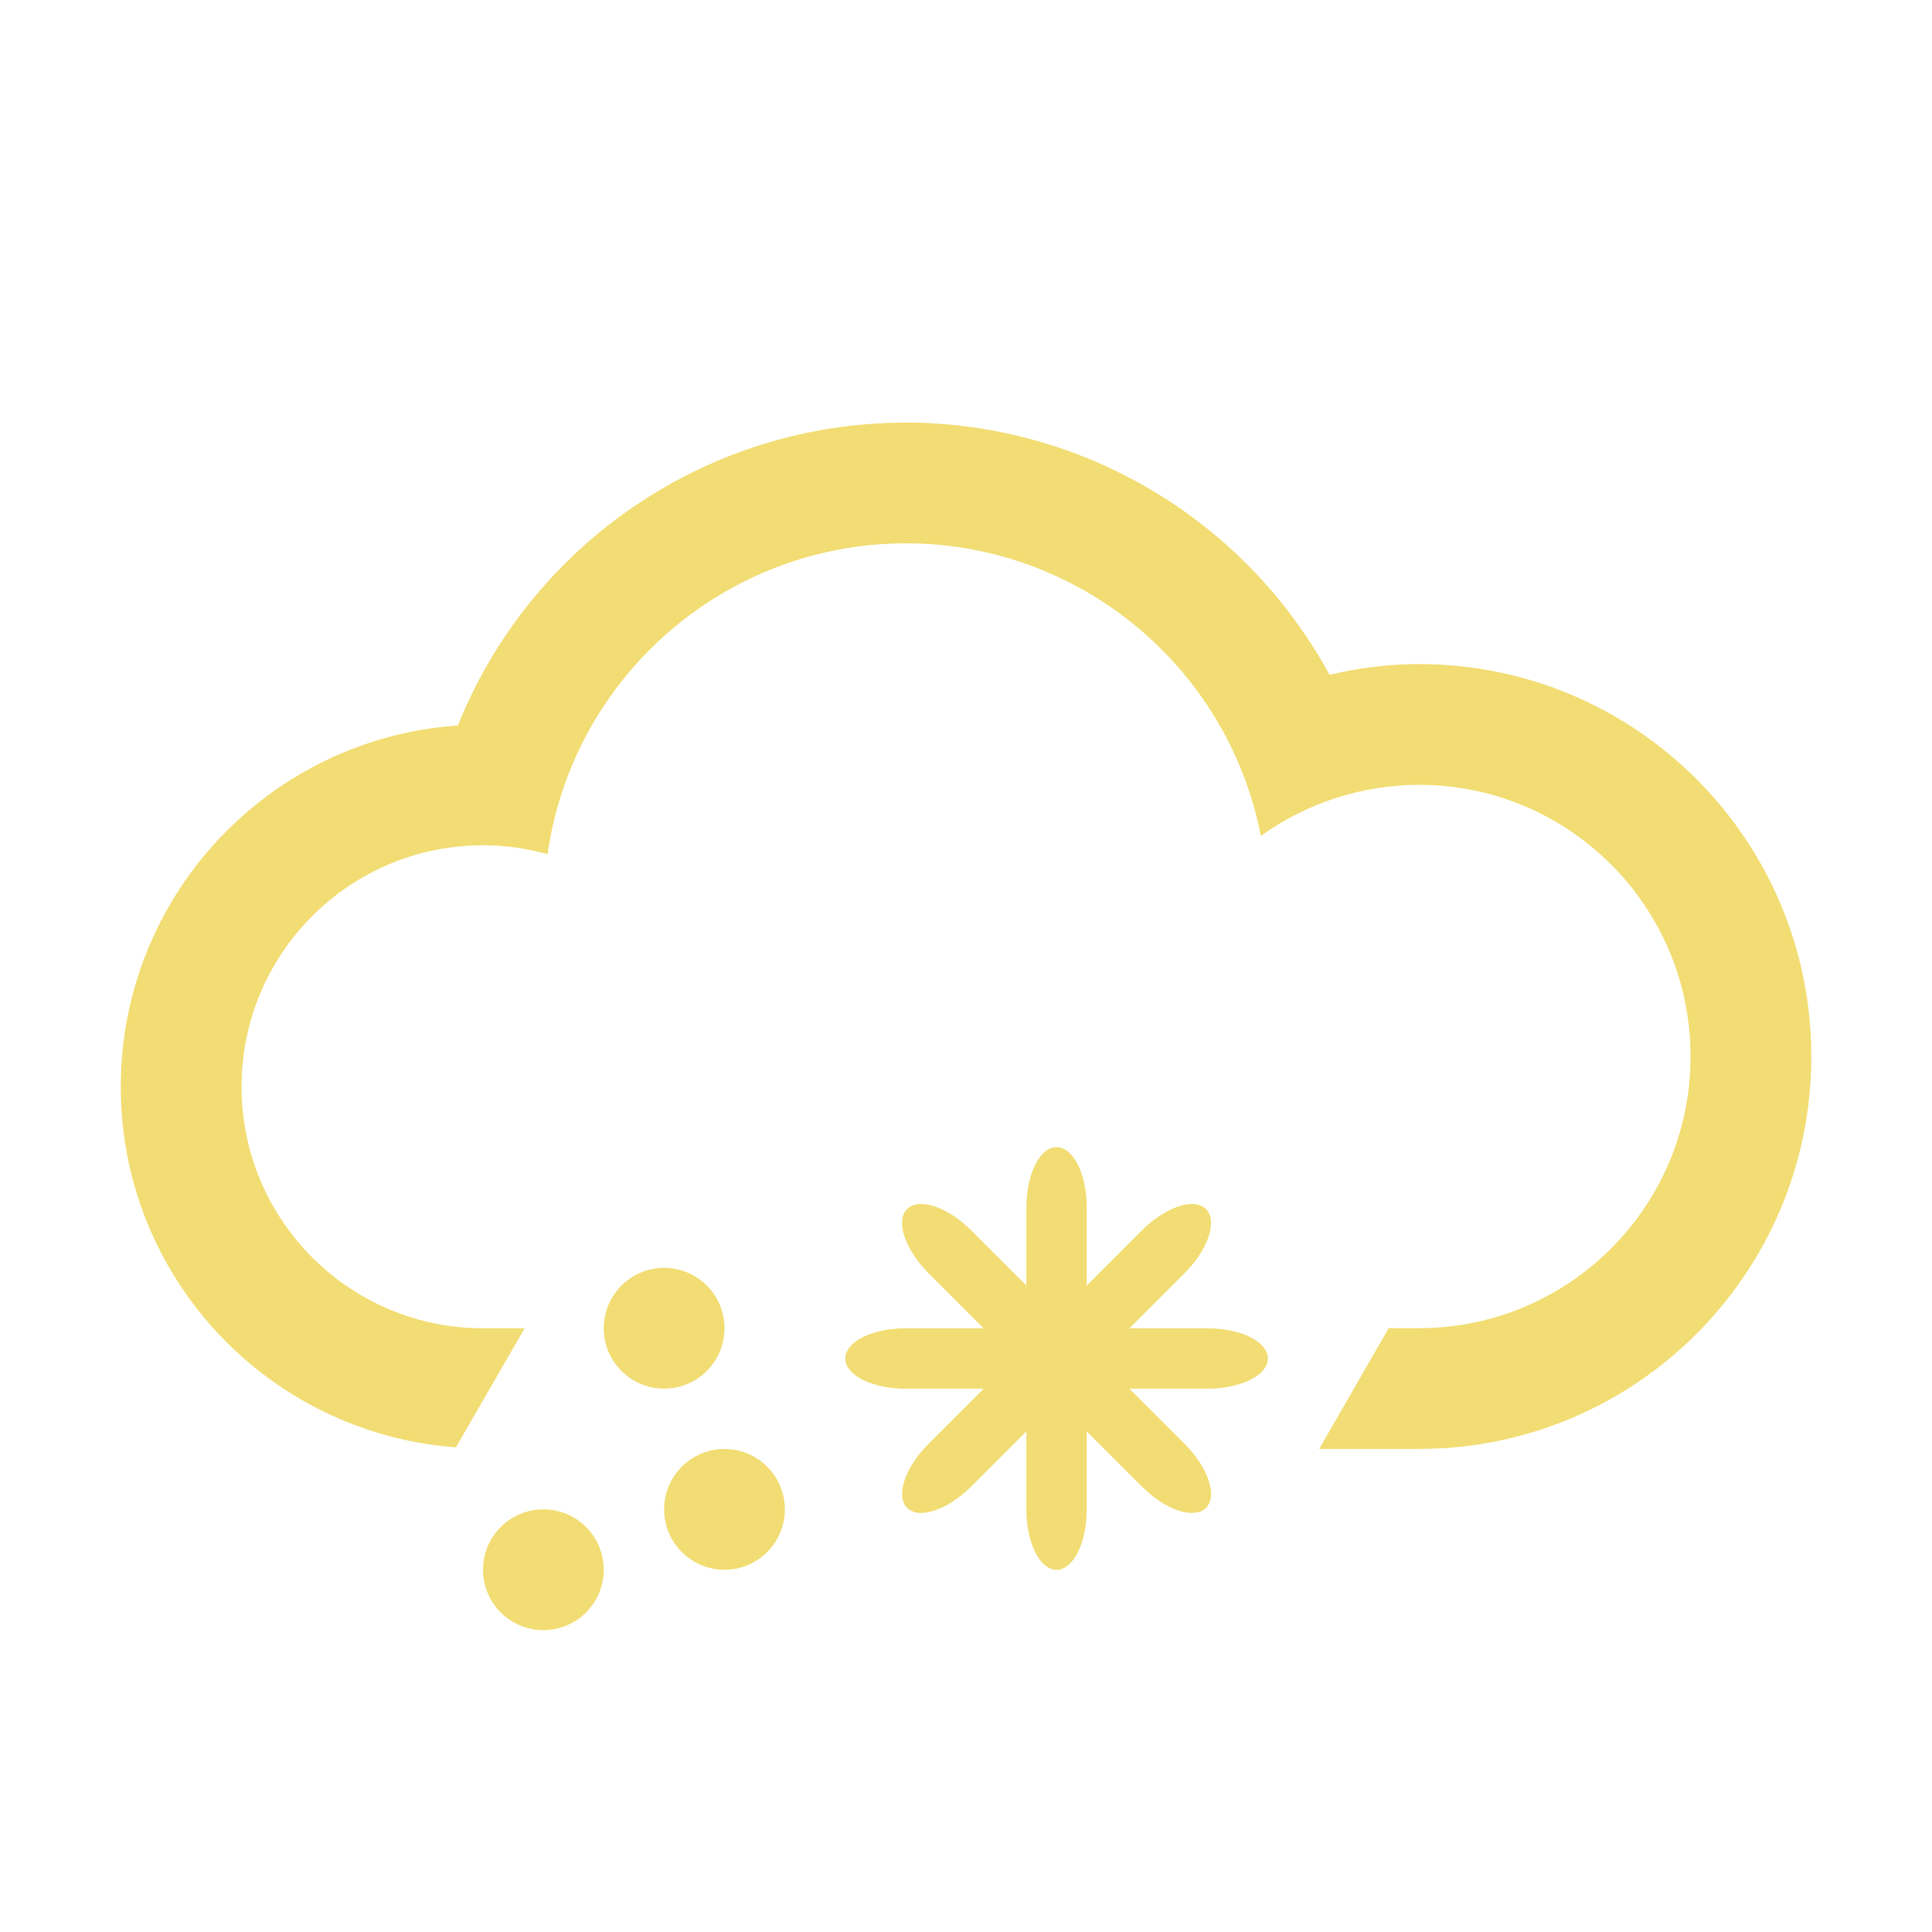
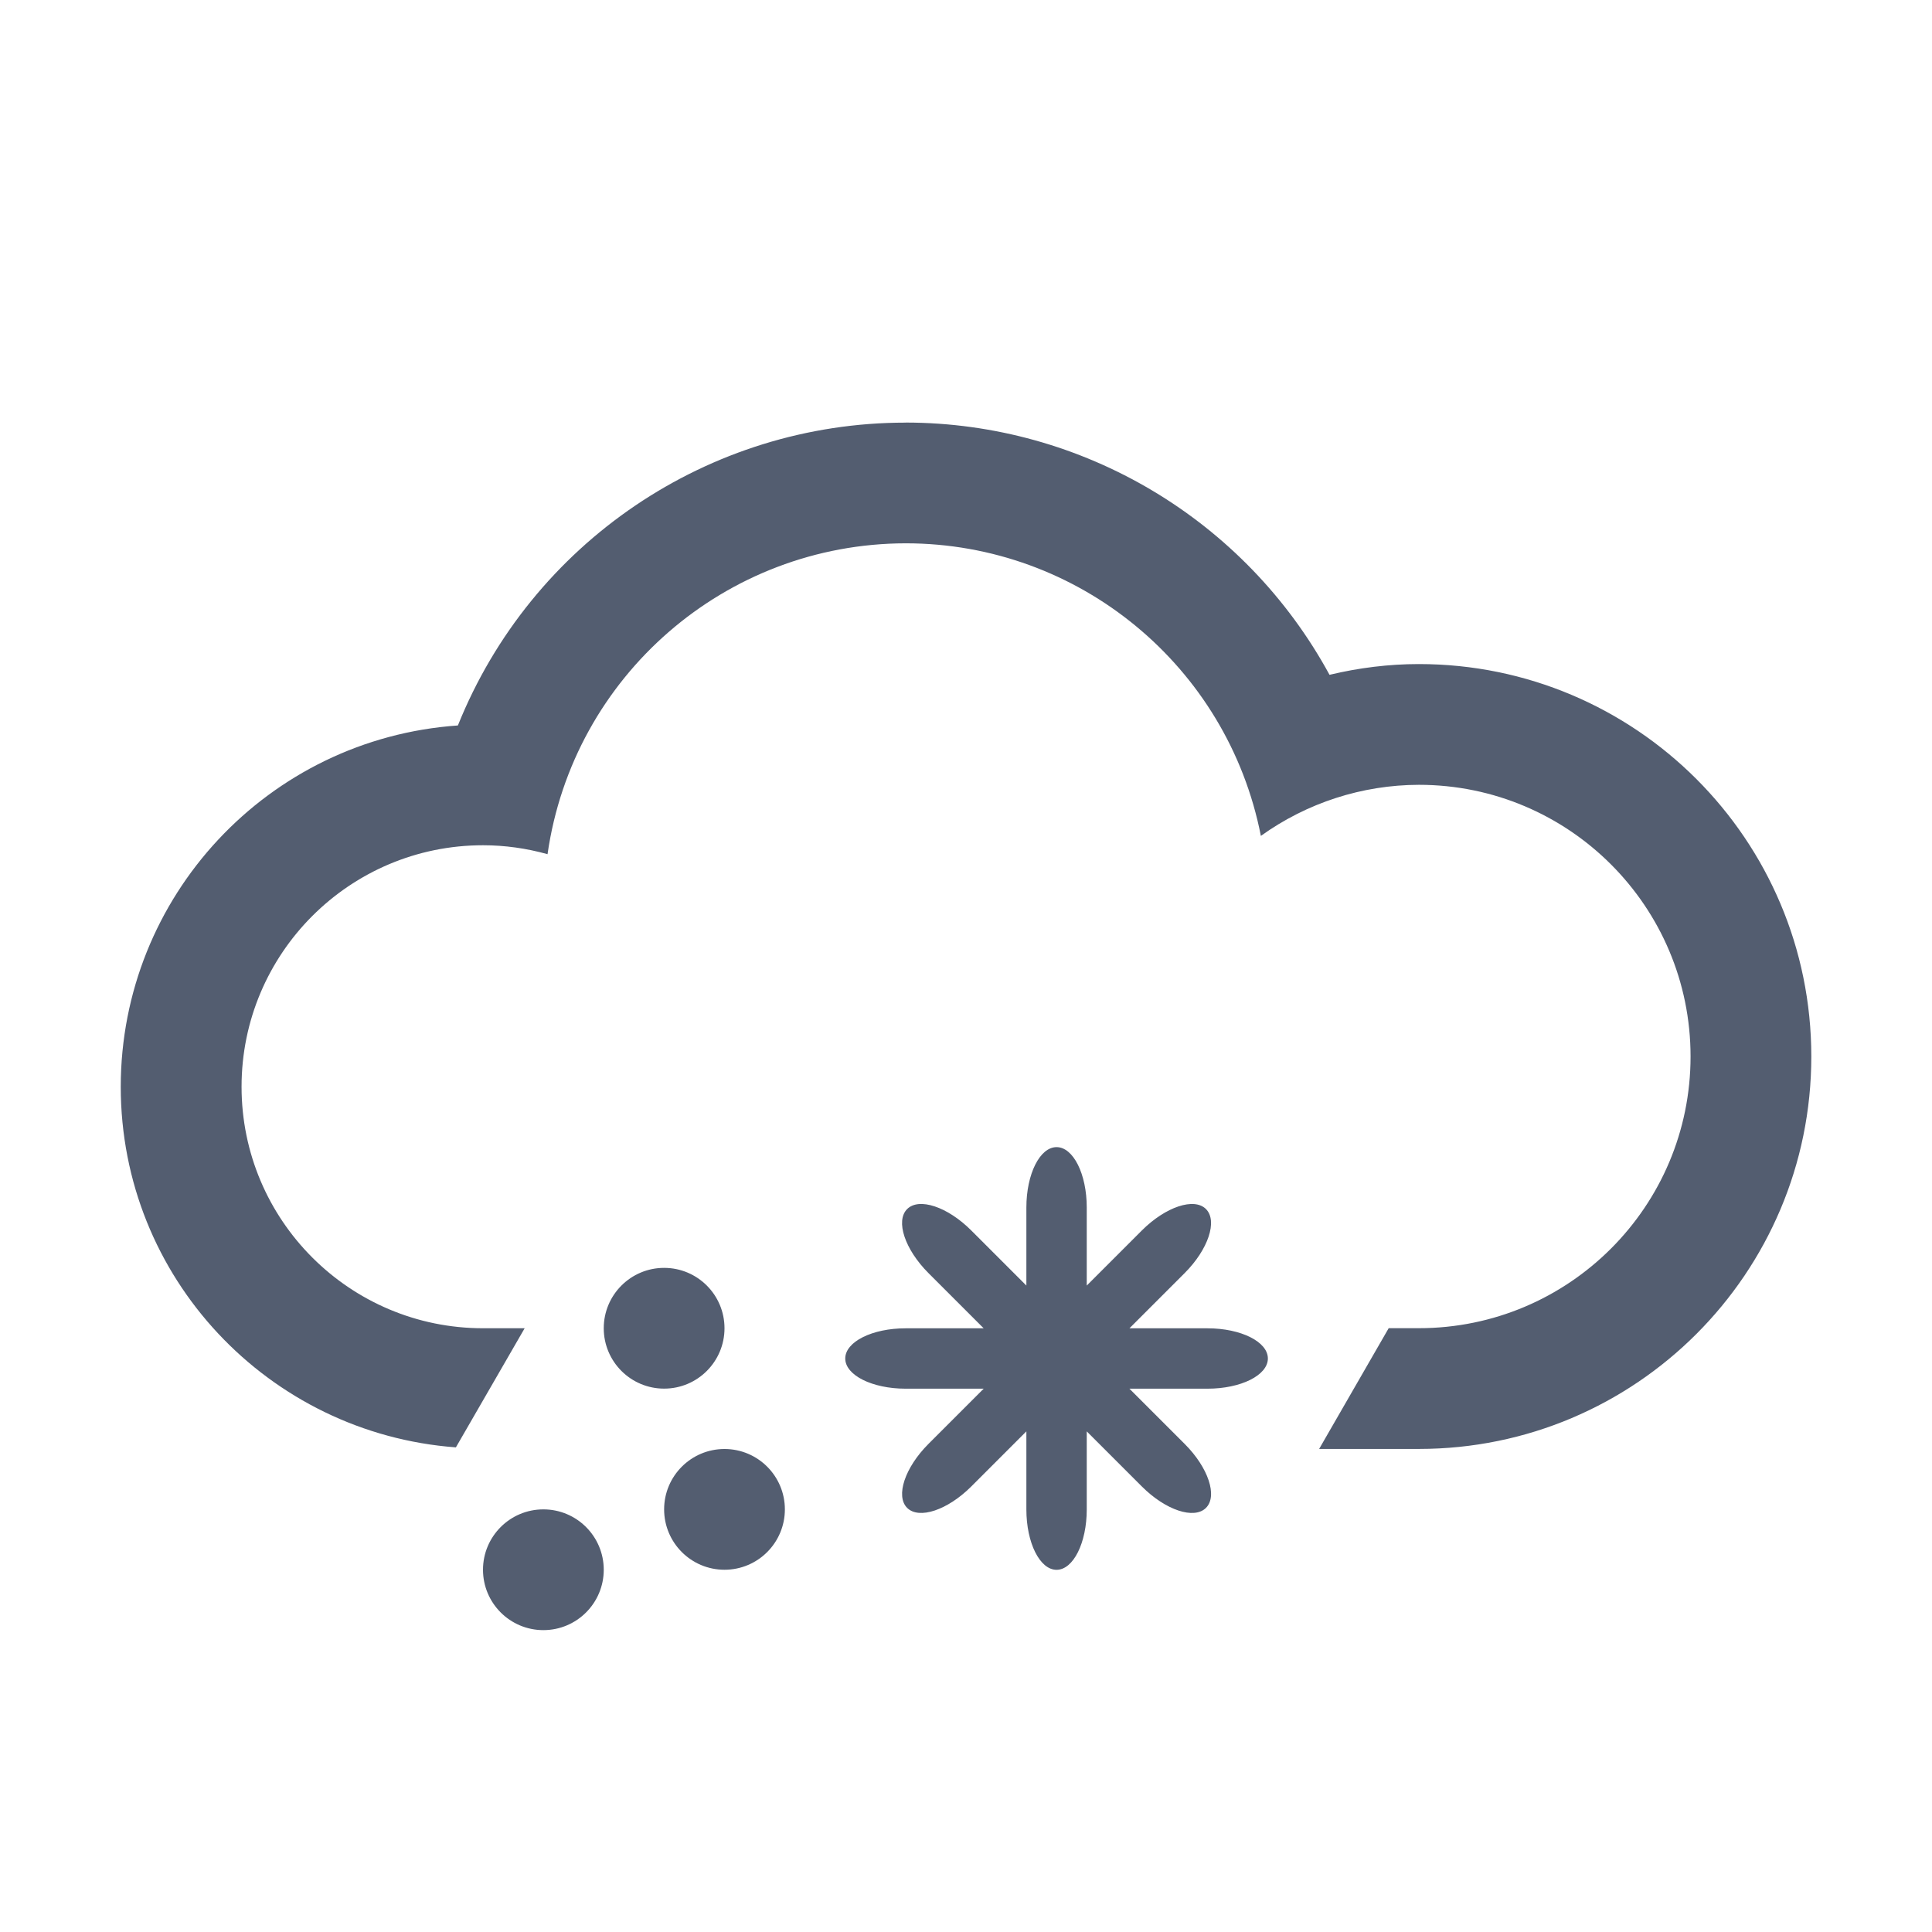
<svg xmlns="http://www.w3.org/2000/svg" height="32" width="32" viewBox="0 0 32 32" version="1.1" id="svg1412">
  <defs id="defs1416" />
-   <path opacity=".96" d="m10 1046.4a1 1 0 0 1 -1 1 1 1 0 0 1 -1 -1 1 1 0 0 1 1 -1 1 1 0 0 1 1 1zm3-1a1 1 0 0 1 -1 1 1 1 0 0 1 -1 -1 1 1 0 0 1 1 -1 1 1 0 0 1 1 1zm-1-3a1 1 0 0 1 -1 1 1 1 0 0 1 -1 -1 1 1 0 0 1 1 -1 1 1 0 0 1 1 1zm3-15c-3.264 0-6.199 1.988-7.416 5.016-3.144 0.219-5.583 2.833-5.584 5.984 0 3.162 2.448 5.742 5.551 5.973l1.139-1.973h-0.689c-2.209 0-4-1.791-4-4 0-2.209 1.791-4 4-4 0.361 0 0.721 0.051 1.068 0.148 0.423-2.952 2.95-5.145 5.932-5.149 2.867 0 5.331 2.033 5.883 4.846 0.763-0.548 1.678-0.844 2.617-0.846 2.485 0 4.5 2.015 4.5 4.5s-2.015 4.5-4.5 4.5h-0.5l-1.152 2h1.652c3.59 0 6.5-2.91 6.5-6.5 0-3.59-2.91-6.5-6.5-6.5-0.499 0-0.995 0.062-1.48 0.178-1.399-2.572-4.091-4.175-7.019-4.178zm2.5 12c-0.277 0-0.5 0.446-0.5 1v1.293l-0.914-0.914c-0.392-0.392-0.865-0.549-1.061-0.353-0.196 0.196-0.038 0.669 0.354 1.061l0.914 0.914h-1.293c-0.554 0-1 0.223-1 0.5s0.446 0.5 1 0.5h1.293l-0.914 0.914c-0.392 0.392-0.549 0.865-0.354 1.06 0.196 0.196 0.669 0.038 1.061-0.353l0.914-0.914v1.293c0 0.554 0.223 1 0.5 1s0.5-0.446 0.5-1v-1.293l0.914 0.914c0.392 0.392 0.865 0.549 1.061 0.353 0.196-0.196 0.038-0.669-0.354-1.06l-0.914-0.914h1.293c0.554 0 1-0.223 1-0.5s-0.446-0.5-1-0.5h-1.293l0.914-0.914c0.392-0.392 0.549-0.865 0.354-1.061s-0.669-0.038-1.061 0.353l-0.914 0.914v-1.293c0-0.554-0.223-1-0.5-1z" transform="translate(0 -1020.4)" id="path1410" style="fill:#f1dc6e;fill-opacity:1" />
+   <path opacity=".96" d="m10 1046.4a1 1 0 0 1 -1 1 1 1 0 0 1 -1 -1 1 1 0 0 1 1 -1 1 1 0 0 1 1 1zm3-1a1 1 0 0 1 -1 1 1 1 0 0 1 -1 -1 1 1 0 0 1 1 -1 1 1 0 0 1 1 1zm-1-3a1 1 0 0 1 -1 1 1 1 0 0 1 -1 -1 1 1 0 0 1 1 -1 1 1 0 0 1 1 1zm3-15c-3.264 0-6.199 1.988-7.416 5.016-3.144 0.219-5.583 2.833-5.584 5.984 0 3.162 2.448 5.742 5.551 5.973l1.139-1.973h-0.689c-2.209 0-4-1.791-4-4 0-2.209 1.791-4 4-4 0.361 0 0.721 0.051 1.068 0.148 0.423-2.952 2.95-5.145 5.932-5.149 2.867 0 5.331 2.033 5.883 4.846 0.763-0.548 1.678-0.844 2.617-0.846 2.485 0 4.5 2.015 4.5 4.5s-2.015 4.5-4.5 4.5h-0.5l-1.152 2h1.652c3.59 0 6.5-2.91 6.5-6.5 0-3.59-2.91-6.5-6.5-6.5-0.499 0-0.995 0.062-1.48 0.178-1.399-2.572-4.091-4.175-7.019-4.178zm2.5 12c-0.277 0-0.5 0.446-0.5 1v1.293l-0.914-0.914c-0.392-0.392-0.865-0.549-1.061-0.353-0.196 0.196-0.038 0.669 0.354 1.061l0.914 0.914h-1.293c-0.554 0-1 0.223-1 0.5s0.446 0.5 1 0.5h1.293l-0.914 0.914c-0.392 0.392-0.549 0.865-0.354 1.06 0.196 0.196 0.669 0.038 1.061-0.353l0.914-0.914v1.293c0 0.554 0.223 1 0.5 1s0.5-0.446 0.5-1v-1.293l0.914 0.914c0.392 0.392 0.865 0.549 1.061 0.353 0.196-0.196 0.038-0.669-0.354-1.06l-0.914-0.914h1.293c0.554 0 1-0.223 1-0.5s-0.446-0.5-1-0.5h-1.293l0.914-0.914c0.392-0.392 0.549-0.865 0.354-1.061s-0.669-0.038-1.061 0.353l-0.914 0.914v-1.293c0-0.554-0.223-1-0.5-1z" transform="translate(0 -1020.4)" id="path1410" style="fill:#4c566a;fill-opacity:1" />
</svg>
